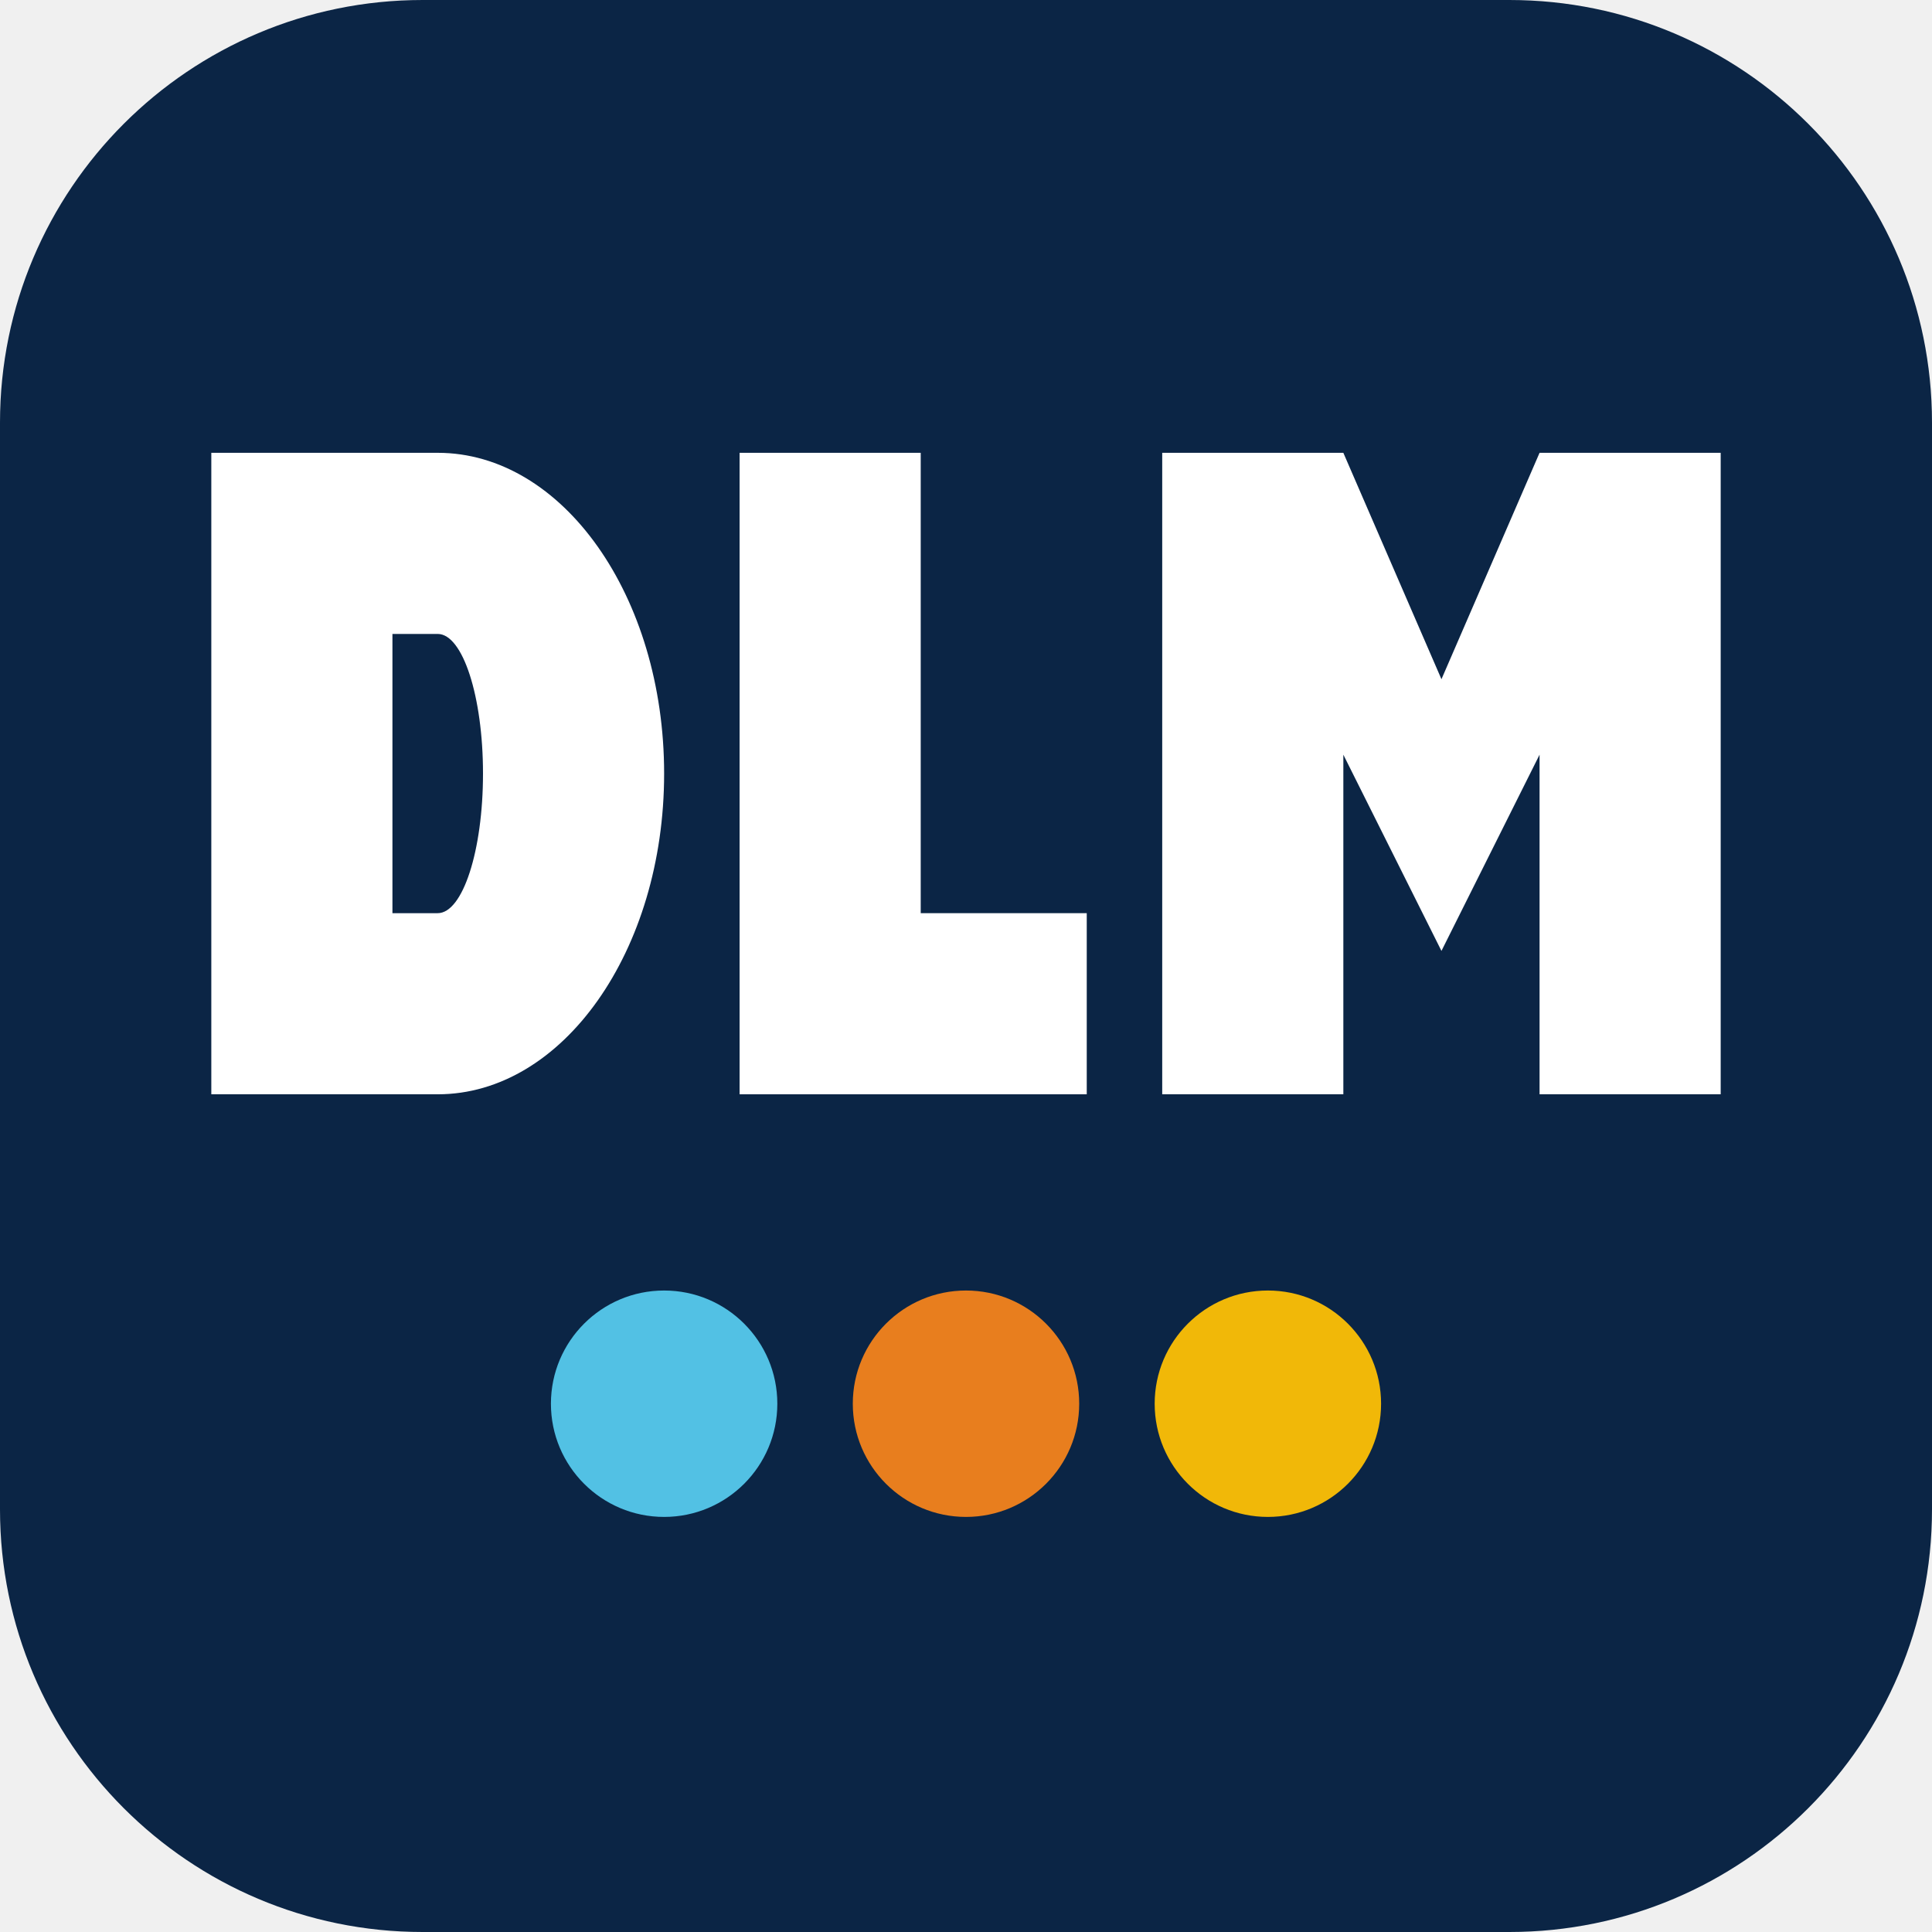
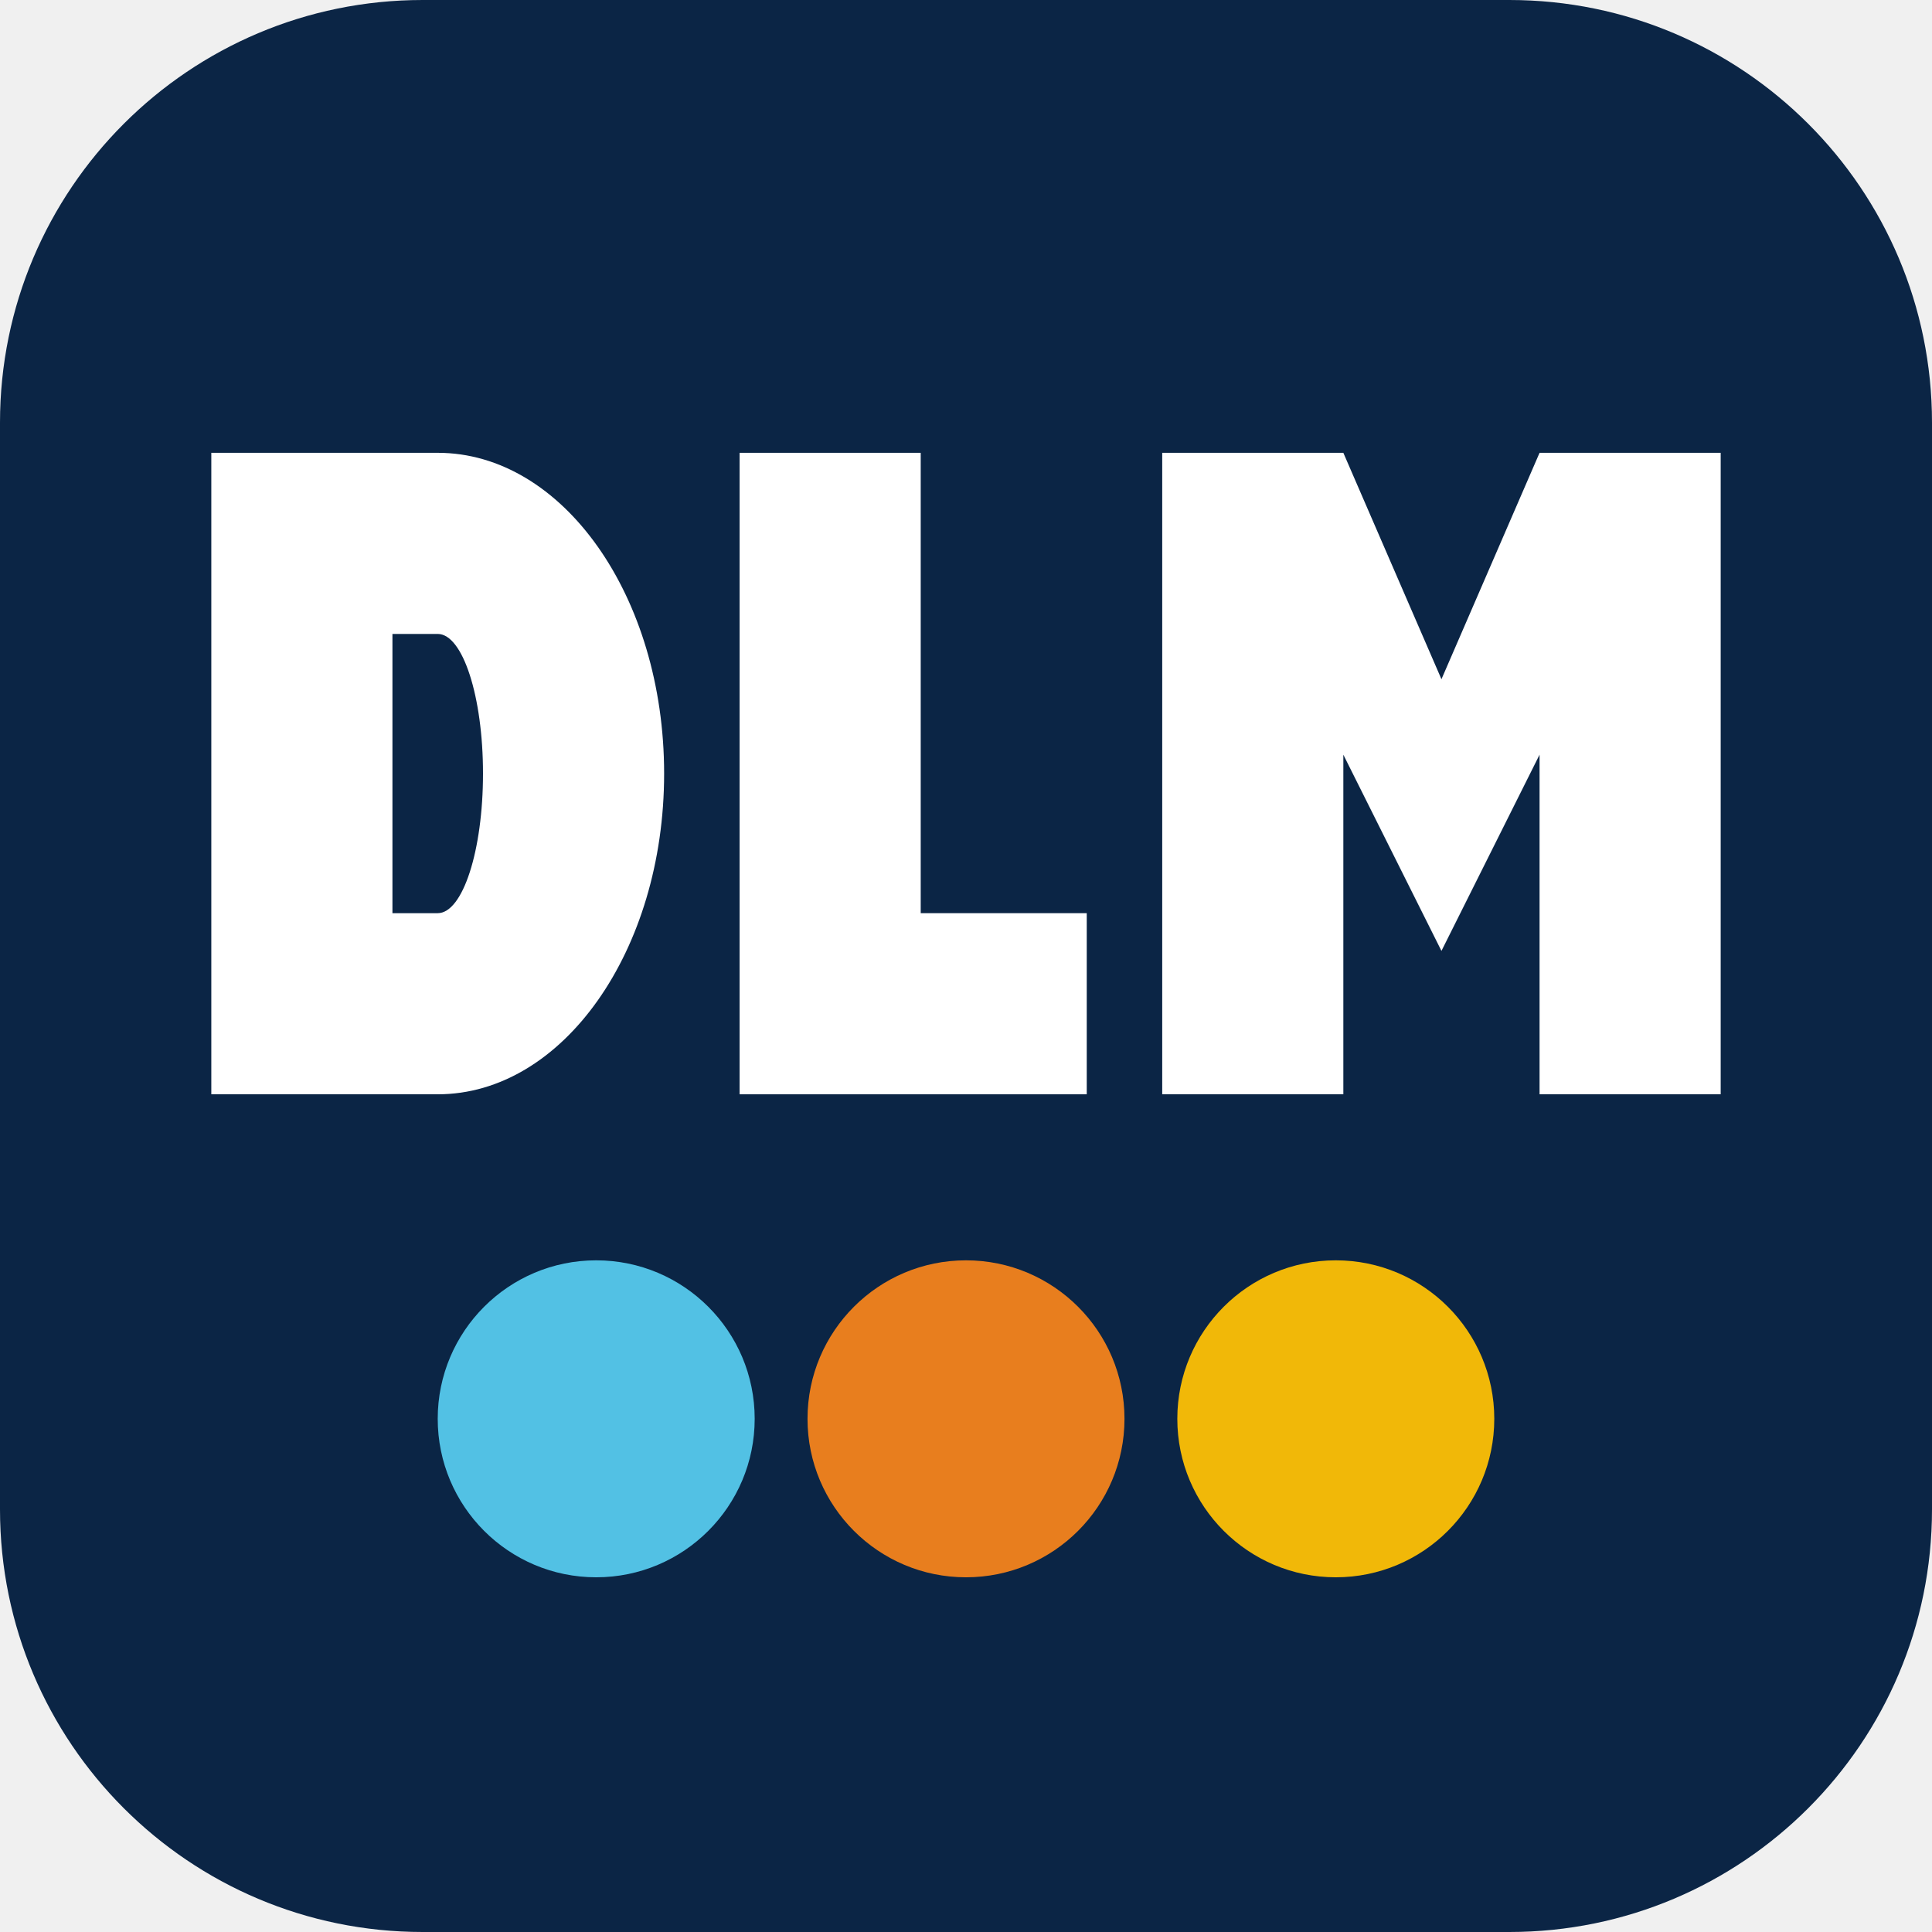
<svg xmlns="http://www.w3.org/2000/svg" viewBox="0 0 512 512">
  <rect width="512" height="512" rx="112" fill="#0B2545" />
  <path fill="#FFFFFF" fill-rule="evenodd" d="M56 120H116A60 85 0 0 1 116 290H56ZM104 168H116A12 37 0 0 1 116 242H104Z" />
  <path fill="#FFFFFF" d="M196 120h48v122h44v48H196Z" />
  <path fill="#FFFFFF" d="M308 290V120h48l26 60l26-60h48V290h-48V200l-26 52l-26-52V290Z" />
-   <circle cx="176" cy="372" r="30" fill="#52C1E4" />
-   <circle cx="256" cy="372" r="30" fill="#E87E1E" />
-   <circle cx="336" cy="372" r="30" fill="#F1B808" />
+   <circle cx="158" cy="376" r="42" fill="#52C1E4" />
+   <circle cx="256" cy="376" r="42" fill="#E87E1E" />
+   <circle cx="354" cy="376" r="42" fill="#F1B808" />
</svg>
